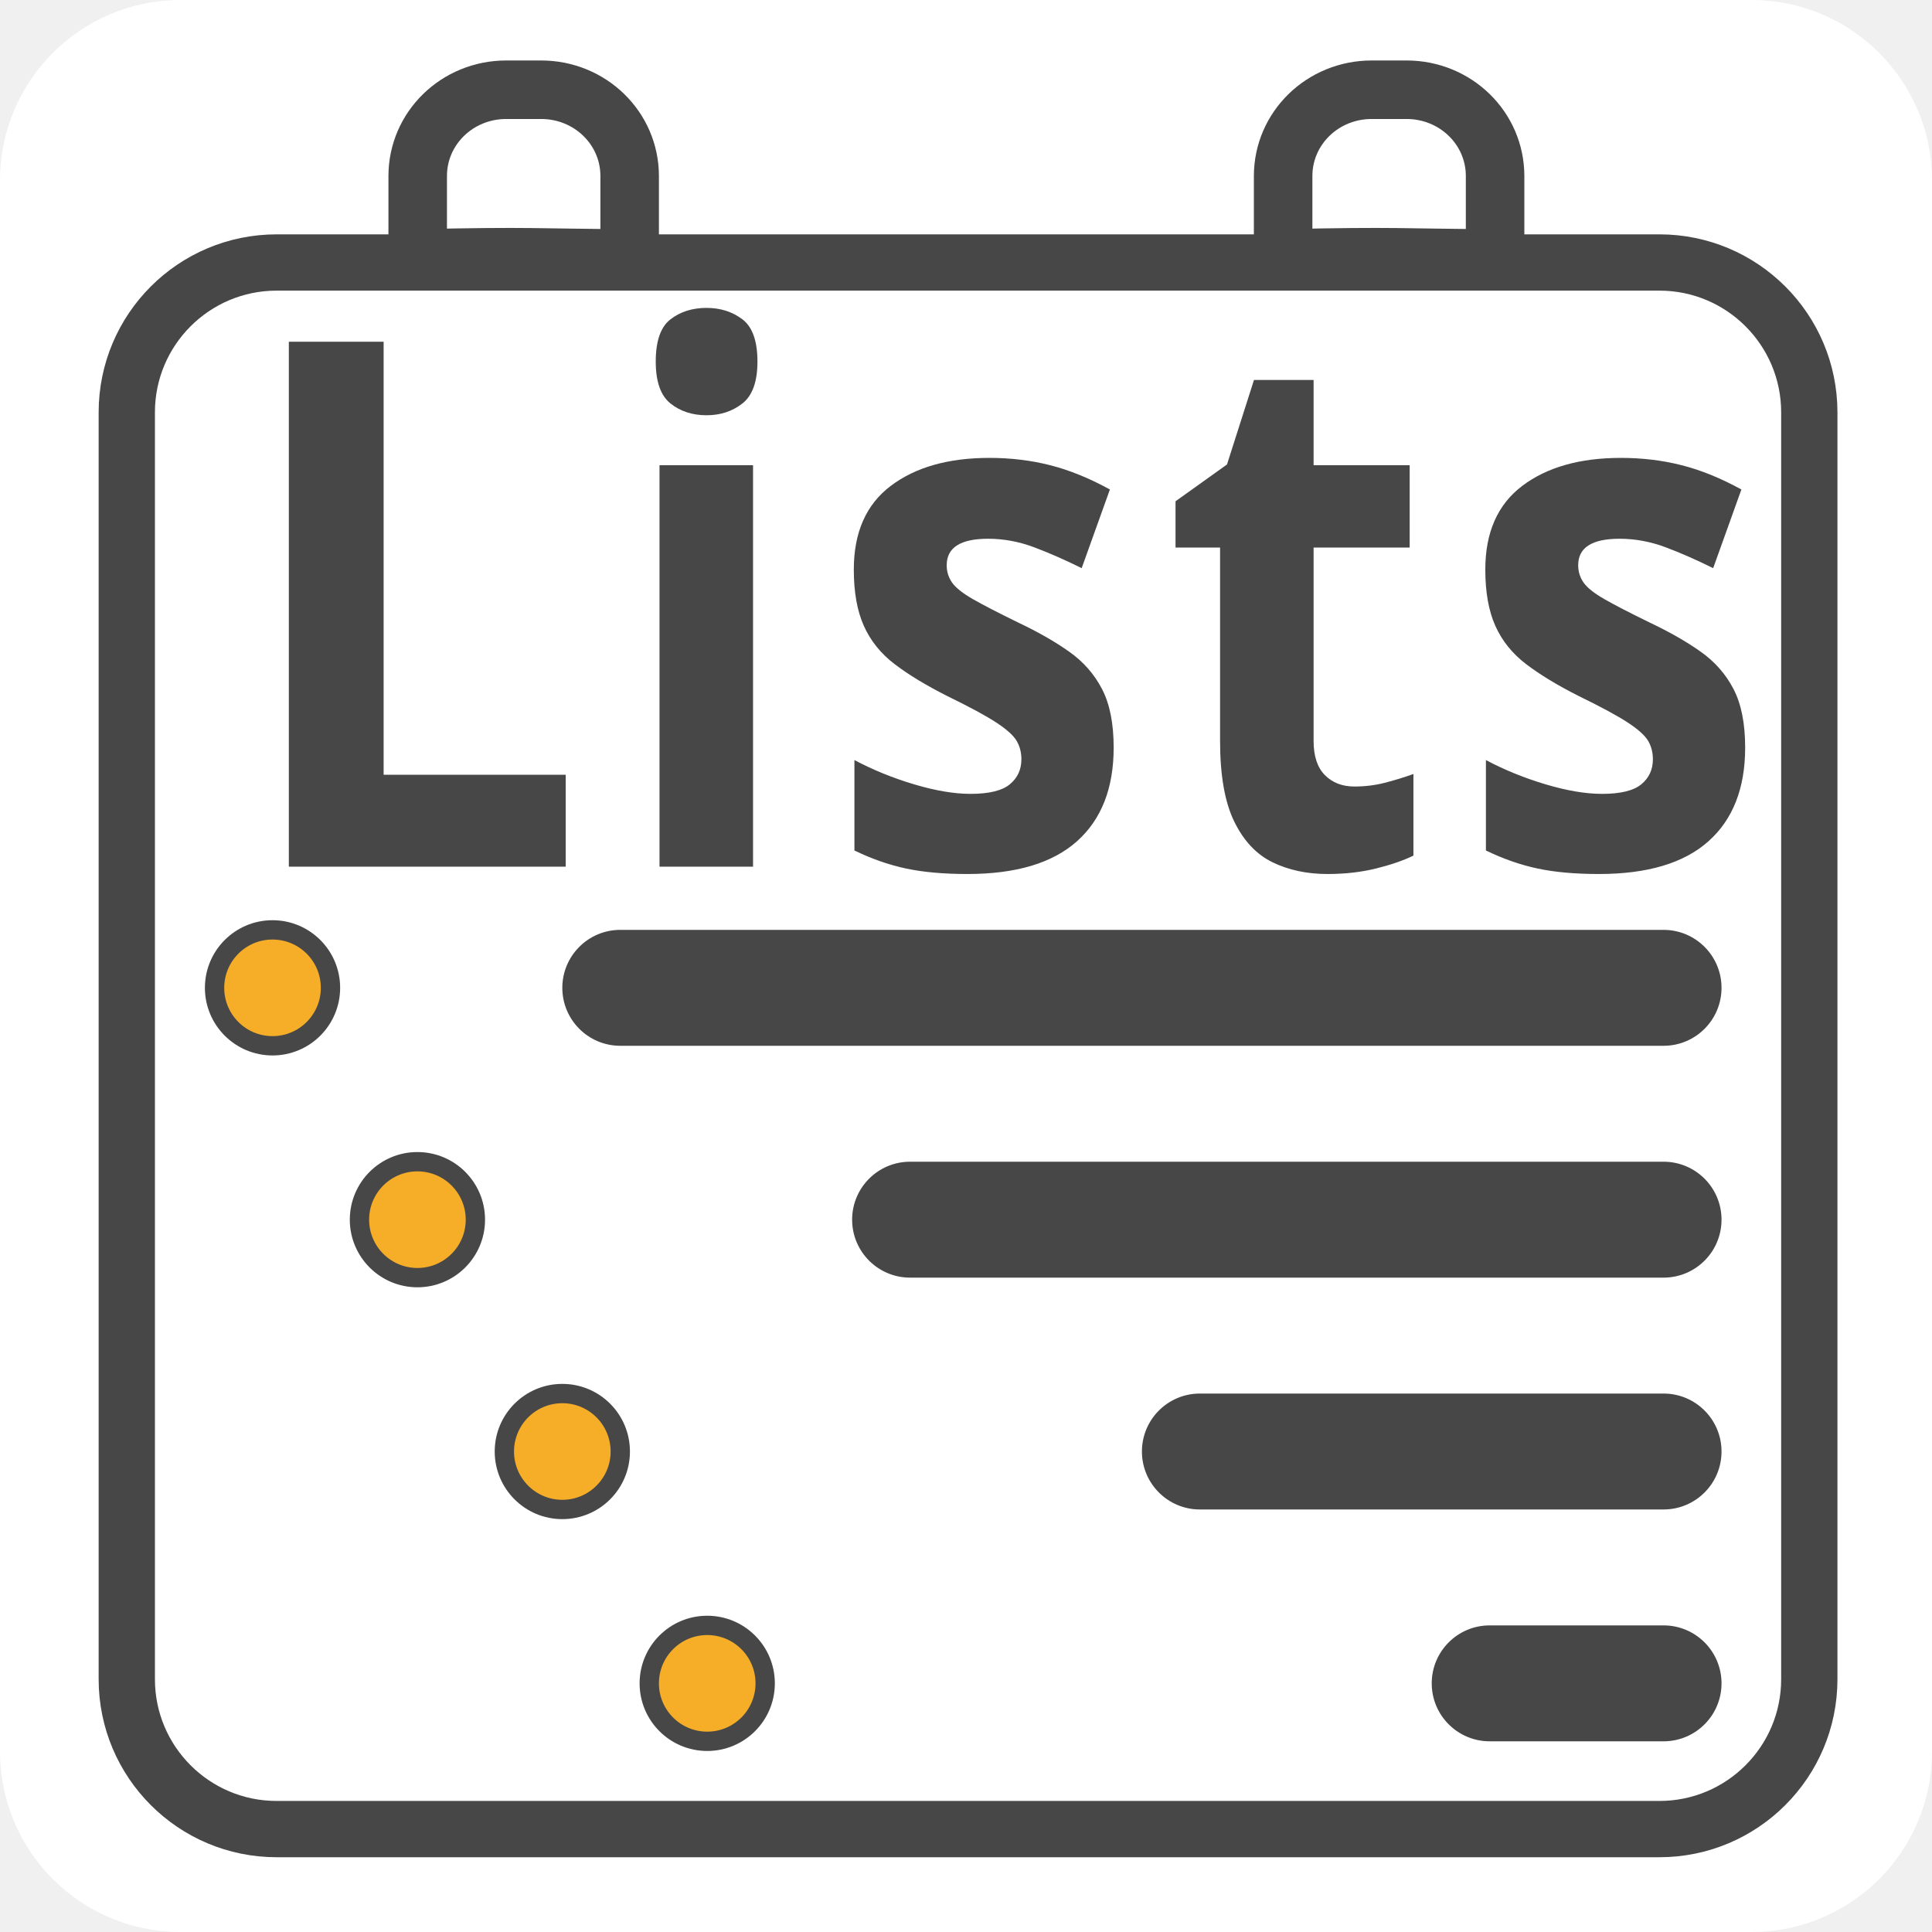
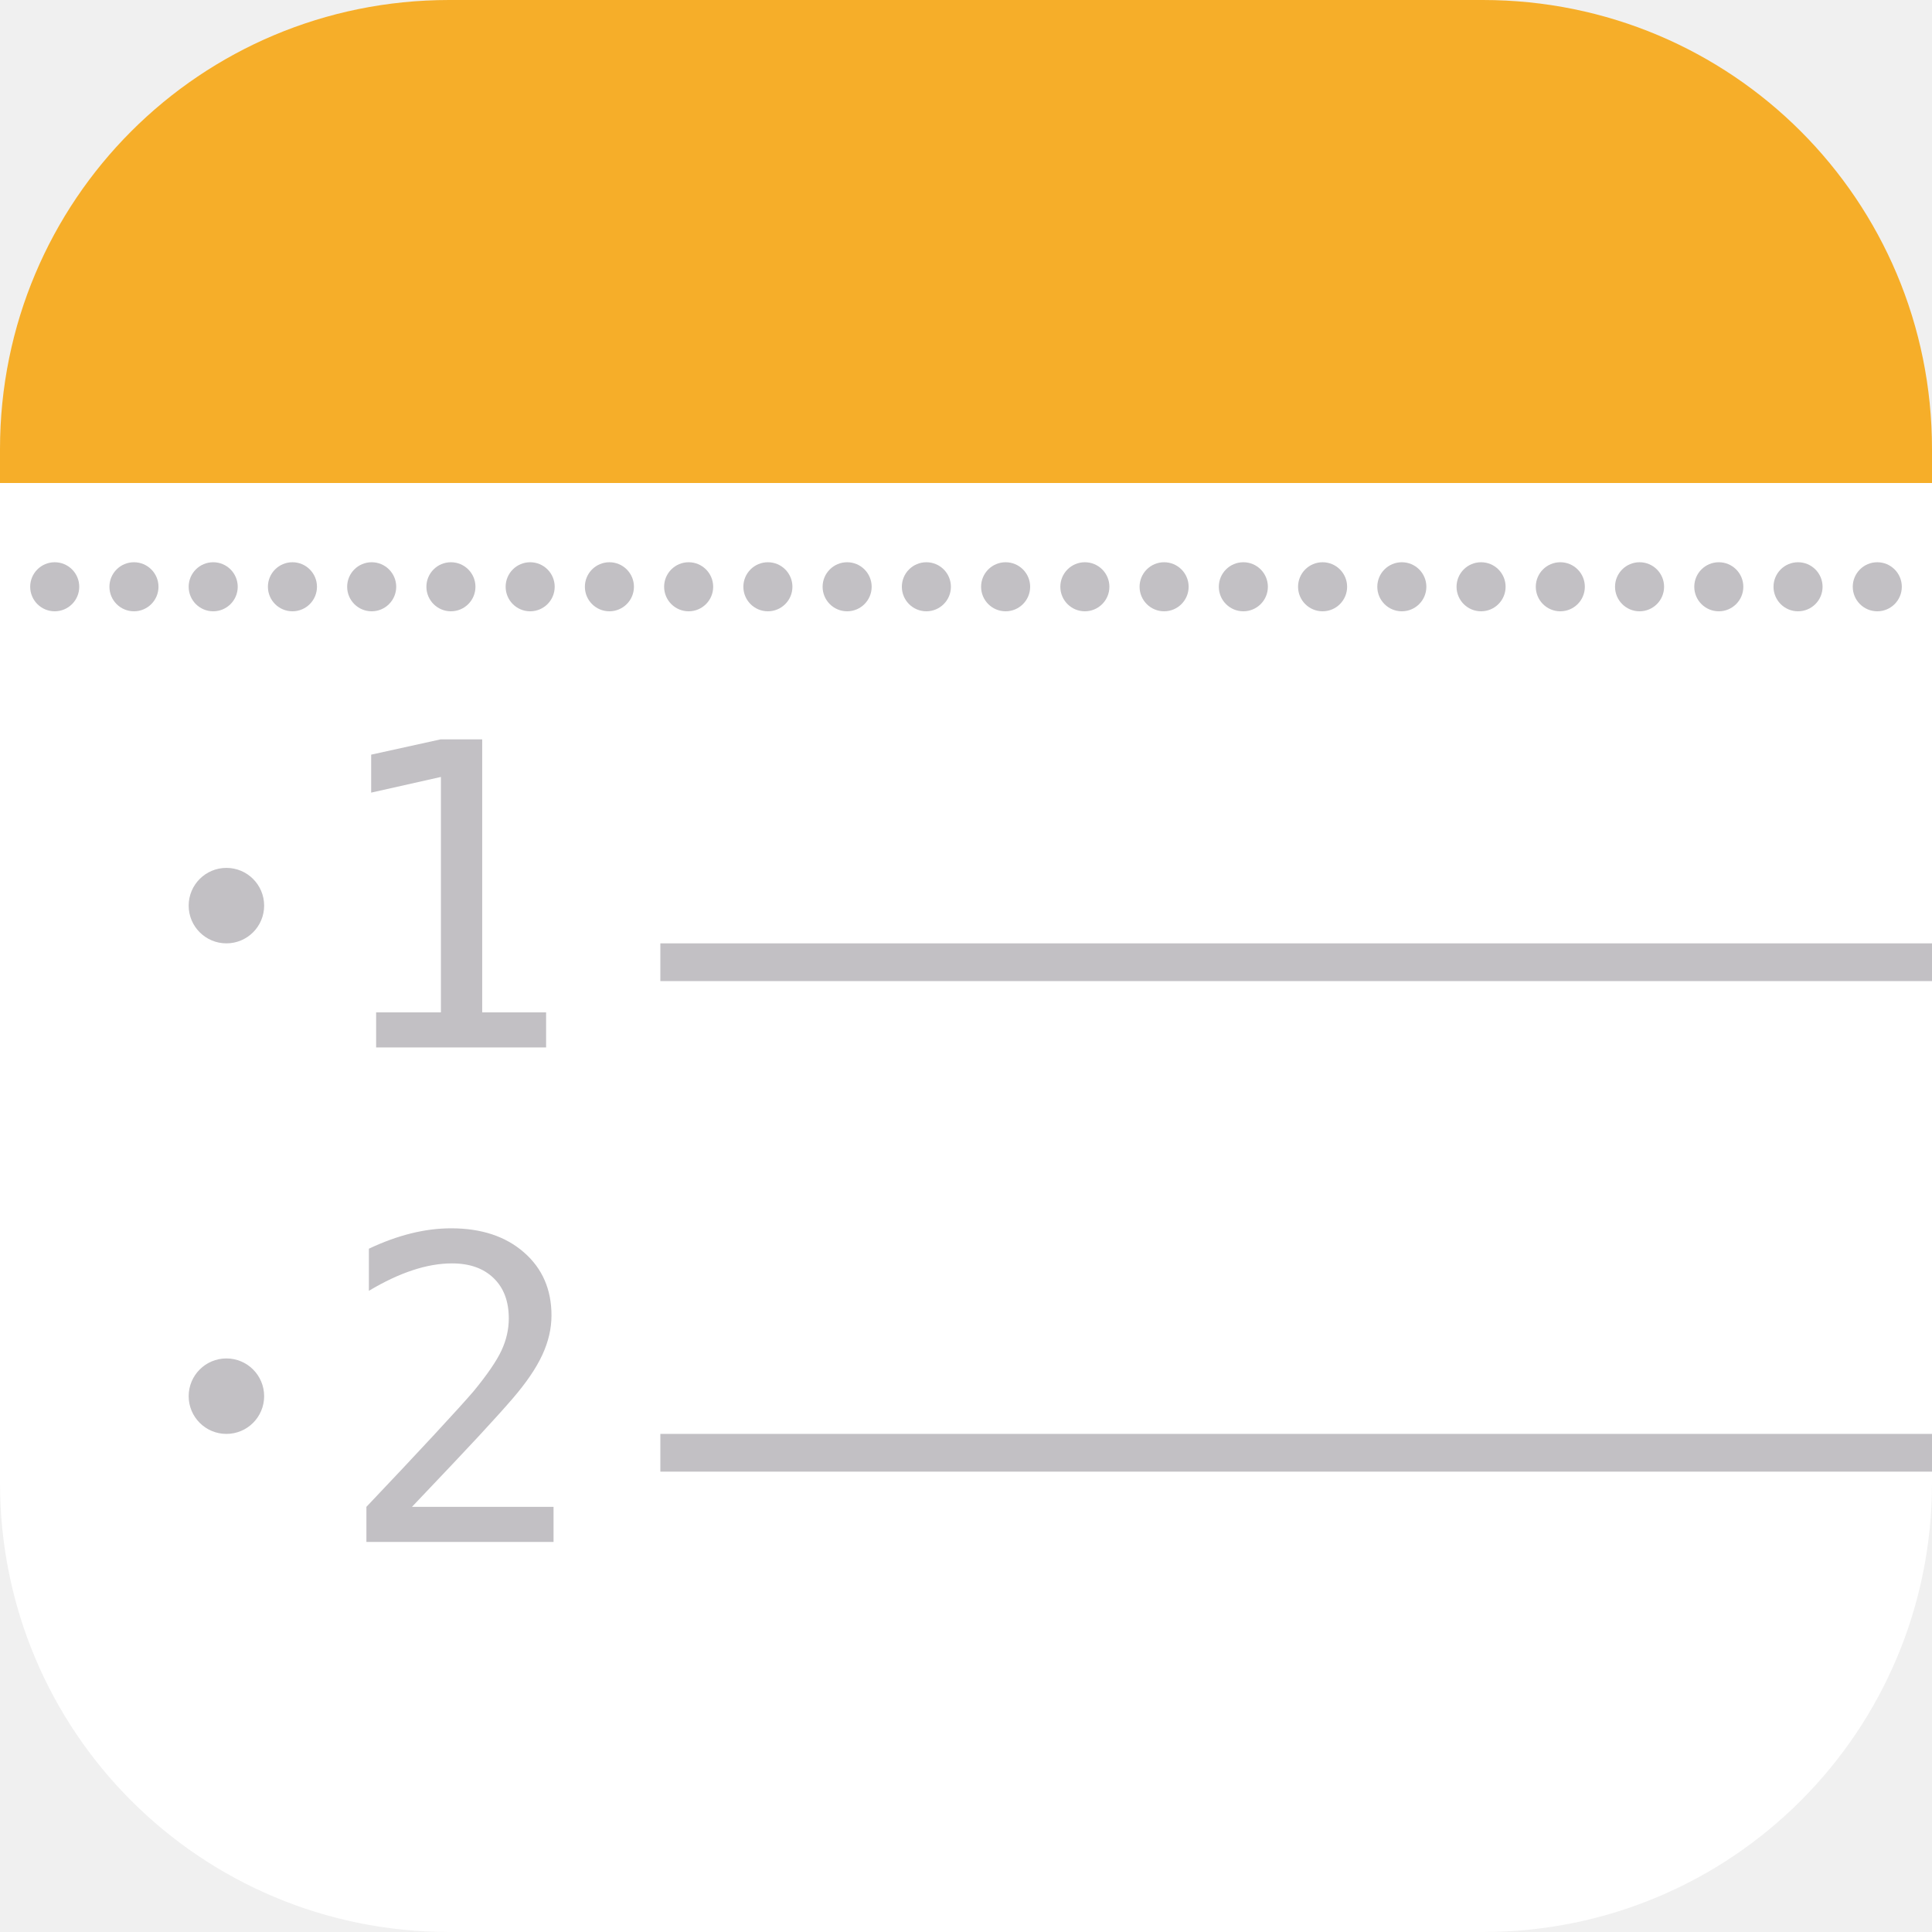
- <svg xmlns="http://www.w3.org/2000/svg" width="1000mm" height="1000mm" viewBox="0 0 1000 1000" version="1.1" id="svg5">
+ <svg xmlns="http://www.w3.org/2000/svg" width="512mm" height="512mm" viewBox="0 0 512 512" version="1.1" id="svg5" xml:space="preserve">
  <defs id="defs2" />
-   <g id="layer3" transform="translate(111.0583,481.3)">
-     <rect style="fill:#ffffff;fill-opacity:1;stroke:none;stroke-width:22.638;stroke-dasharray:none;stroke-opacity:1" id="rect14315" width="1000" height="1000" x="-111.058" y="-481.3" ry="93.413" />
+   <g id="layer2" style="display:inline">
+     <path id="rect915" style="display:inline;fill:#ffffff;fill-opacity:1;stroke:none;stroke-width:25.268" d="m 0,128 v 264.967 c 0,65.944 53.089,119.033 119.033,119.033 h 273.934 c 65.944,0 119.033,-53.089 119.033,-119.033 V 128 Z" />
+     <path id="rect915-8" style="display:inline;fill:#f6ae29;fill-opacity:1;stroke:none;stroke-width:25.268" d="M 119.033,0 C 53.089,0 0,53.089 0,119.033 v 8.967 h 512 v -8.967 C 512,53.089 458.911,0 392.967,0 Z M 0,384 v 5.1e-4 h 512 v -5.1e-4 z" />
  </g>
-   <g id="layer1" transform="translate(111.0583,481.3)">
-     <circle style="fill:#f6ae29;fill-opacity:1;stroke:#474747;stroke-width:10;stroke-dasharray:none;stroke-opacity:1" id="path287" cx="30" cy="30" r="30" />
-     <rect style="fill:#474747;fill-opacity:1;stroke-width:0.265" id="rect291" width="600" height="60" x="180" y="0" ry="30" />
-     <circle style="fill:#f6ae29;fill-opacity:1;stroke:#474747;stroke-width:10;stroke-dasharray:none;stroke-opacity:1" id="path287-9" cx="105" cy="150" r="30" />
-     <rect style="fill:#474747;fill-opacity:1;stroke-width:0.229" id="rect291-1" width="450" height="60" x="330" y="120" ry="30" />
-     <circle style="fill:#f6ae29;fill-opacity:1;stroke:#474747;stroke-width:10;stroke-dasharray:none;stroke-opacity:1" id="path287-7" cx="180" cy="270" r="30" />
-     <rect style="fill:#474747;fill-opacity:1;stroke-width:0.187" id="rect291-5" width="300" height="60" x="480" y="240" ry="30" />
-     <circle style="fill:#f6ae29;fill-opacity:1;stroke:#474747;stroke-width:10;stroke-dasharray:none;stroke-opacity:1" id="path287-7-5" cx="255" cy="390" r="30" />
-     <rect style="fill:#474747;fill-opacity:1;stroke-width:0.132" id="rect291-5-4" width="150" height="60" x="630" y="360" ry="30" />
-     <rect style="fill:none;fill-opacity:1;stroke:#474747;stroke-width:29.131;stroke-dasharray:none;stroke-opacity:1" id="rect501" width="870.869" height="810.869" x="-45.434" y="-345.435" ry="77.576" />
-     <text xml:space="preserve" style="font-style:normal;font-variant:normal;font-weight:bold;font-stretch:normal;font-size:293.333px;font-family:sans-serif;-inkscape-font-specification:'sans-serif, Bold';font-variant-ligatures:normal;font-variant-caps:normal;font-variant-numeric:normal;font-variant-east-asian:normal;letter-spacing:13.186px;fill:#474747;fill-opacity:1;stroke:#000000;stroke-width:9.762;stroke-dasharray:none;stroke-opacity:1" x="9.963" y="-30.234" id="text4488" transform="scale(0.9240153,1.082233)">
-       <tspan id="tspan4486" style="font-style:normal;font-variant:normal;font-weight:900;font-stretch:normal;font-size:351.629px;font-family:'.Apple SD Gothic NeoI';-inkscape-font-specification:'.Apple SD Gothic NeoI, Heavy';font-variant-ligatures:normal;font-variant-caps:normal;font-variant-numeric:normal;font-variant-east-asian:normal;fill:#474747;fill-opacity:1;stroke:none;stroke-width:9.762" x="9.963" y="-30.234">Lists</tspan>
+   <g id="layer3" style="display:inline">
+     <circle style="fill:#c2c0c4;fill-opacity:1;stroke:none;stroke-width:6.142" id="path3385" cx="14.5" cy="155.5" r="6.5" />
+     <circle style="fill:#c2c0c4;fill-opacity:1;stroke:none;stroke-width:6.142" id="path3385-1" cx="35.5" cy="155.5" r="6.5" />
+     <circle style="fill:#c2c0c4;fill-opacity:1;stroke:none;stroke-width:6.142" id="path3385-1-0" cx="56.5" cy="155.5" r="6.5" />
+     <circle style="fill:#c2c0c4;fill-opacity:1;stroke:none;stroke-width:6.142" id="path3385-1-0-2" cx="77.5" cy="155.5" r="6.5" />
+     <circle style="fill:#c2c0c4;fill-opacity:1;stroke:none;stroke-width:6.142" id="path3385-1-0-2-8" cx="98.5" cy="155.5" r="6.5" />
+     <circle style="fill:#c2c0c4;fill-opacity:1;stroke:none;stroke-width:6.142" id="path3385-1-0-2-8-8" cx="119.5" cy="155.5" r="6.5" />
+     <circle style="display:inline;fill:#c2c0c4;fill-opacity:1;stroke:none;stroke-width:9.449" id="path3385-1-0-2-8-8-8" cx="60" cy="240" r="10" />
+     <circle style="display:inline;fill:#c2c0c4;fill-opacity:1;stroke:none;stroke-width:9.449" id="path3385-1-0-2-8-8-8-5" cx="60" cy="370" r="10" />
+     <circle style="fill:#c2c0c4;fill-opacity:1;stroke:none;stroke-width:6.142" id="path3385-1-0-2-8-8-2" cx="140.5" cy="155.5" r="6.5" />
+     <circle style="fill:#c2c0c4;fill-opacity:1;stroke:none;stroke-width:6.142" id="path3385-1-0-2-8-8-2-3" cx="161.5" cy="155.5" r="6.5" />
+     <circle style="fill:#c2c0c4;fill-opacity:1;stroke:none;stroke-width:6.142" id="path3385-1-0-2-8-8-2-3-7" cx="182.5" cy="155.5" r="6.5" />
+     <circle style="fill:#c2c0c4;fill-opacity:1;stroke:none;stroke-width:6.142" id="path3385-6" cx="203.5" cy="155.5" r="6.5" />
+     <circle style="fill:#c2c0c4;fill-opacity:1;stroke:none;stroke-width:6.142" id="path3385-1-03" cx="224.5" cy="155.5" r="6.5" />
+     <circle style="fill:#c2c0c4;fill-opacity:1;stroke:none;stroke-width:6.142" id="path3385-1-0-3" cx="245.5" cy="155.5" r="6.5" />
+     <circle style="fill:#c2c0c4;fill-opacity:1;stroke:none;stroke-width:6.142" id="path3385-1-0-2-5" cx="266.5" cy="155.5" r="6.5" />
+     <circle style="fill:#c2c0c4;fill-opacity:1;stroke:none;stroke-width:6.142" id="path3385-1-0-2-8-0" cx="287.5" cy="155.5" r="6.5" />
+     <circle style="fill:#c2c0c4;fill-opacity:1;stroke:none;stroke-width:6.142" id="path3385-1-0-2-8-8-23" cx="308.5" cy="155.5" r="6.5" />
+     <circle style="fill:#c2c0c4;fill-opacity:1;stroke:none;stroke-width:6.142" id="path3385-1-0-2-8-8-2-2" cx="329.5" cy="155.5" r="6.5" />
+     <circle style="fill:#c2c0c4;fill-opacity:1;stroke:none;stroke-width:6.142" id="path3385-1-0-2-8-8-2-3-71" cx="350.5" cy="155.5" r="6.5" />
+     <circle style="fill:#c2c0c4;fill-opacity:1;stroke:none;stroke-width:6.142" id="path3385-1-0-2-8-8-2-3-7-0" cx="371.5" cy="155.5" r="6.5" />
+     <circle style="fill:#c2c0c4;fill-opacity:1;stroke:none;stroke-width:6.142" id="path3385-6-0" cx="392.5" cy="155.5" r="6.5" />
+     <circle style="fill:#c2c0c4;fill-opacity:1;stroke:none;stroke-width:6.142" id="path3385-1-03-8" cx="413.5" cy="155.5" r="6.5" />
+     <circle style="fill:#c2c0c4;fill-opacity:1;stroke:none;stroke-width:6.142" id="path3385-1-0-3-3" cx="434.5" cy="155.5" r="6.5" />
+     <circle style="fill:#c2c0c4;fill-opacity:1;stroke:none;stroke-width:6.142" id="path3385-1-0-2-5-7" cx="455.5" cy="155.5" r="6.5" />
+     <circle style="fill:#c2c0c4;fill-opacity:1;stroke:none;stroke-width:6.142" id="path3385-1-0-2-8-0-0" cx="476.5" cy="155.5" r="6.5" />
+     <circle style="fill:#c2c0c4;fill-opacity:1;stroke:none;stroke-width:6.142" id="path3385-1-0-2-8-8-23-1" cx="497.5" cy="155.5" r="6.5" />
+     <rect style="fill:#c2c0c4;fill-opacity:1;stroke:none;stroke-width:6.566" id="rect4529" width="337" height="10" x="175" y="250" ry="0" />
+     <rect style="display:inline;fill:#c2c0c4;fill-opacity:1;stroke:none;stroke-width:6.566" id="rect4529-8" width="337" height="10" x="175" y="380" ry="0" />
+     <text xml:space="preserve" style="font-style:normal;font-variant:normal;font-weight:normal;font-stretch:normal;font-size:111.979px;font-family:'Andale Mono';-inkscape-font-specification:'Andale Mono, Normal';font-variant-ligatures:normal;font-variant-caps:normal;font-variant-numeric:normal;font-variant-east-asian:normal;fill:#c2c0c4;fill-opacity:1;stroke:none;stroke-width:3.174" x="84.909" y="277.587" id="text4663">
+       <tspan style="font-style:normal;font-variant:normal;font-weight:normal;font-stretch:normal;font-size:111.979px;font-family:'Andale Mono';-inkscape-font-specification:'Andale Mono, Normal';font-variant-ligatures:normal;font-variant-caps:normal;font-variant-numeric:normal;font-variant-east-asian:normal;stroke-width:3.174" x="84.909" y="277.587" id="tspan4665">1</tspan>
    </text>
-     <path id="rect11876" style="fill:none;stroke:#474747;stroke-width:30.287" d="m 150.991,-434.856 h 18.018 c 25.399,0 45.847,19.928 45.847,44.682 v 42.645 c -50.713,-0.255 -49.293,-1.323 -109.713,0 v -42.645 c 0,-24.754 20.448,-44.682 45.847,-44.682 z" />
-     <path id="rect11876-4" style="fill:none;stroke:#474747;stroke-width:30.288" d="m 598.935,-434.856 h 18.018 c 25.399,0 45.847,19.928 45.847,44.682 v 42.646 c -50.713,-0.255 -49.293,-1.323 -109.712,0 v -42.646 c 0,-24.754 20.448,-44.682 45.847,-44.682 z" />
+     <text xml:space="preserve" style="font-style:normal;font-variant:normal;font-weight:normal;font-stretch:normal;font-size:111.979px;font-family:'Andale Mono';-inkscape-font-specification:'Andale Mono, Normal';font-variant-ligatures:normal;font-variant-caps:normal;font-variant-numeric:normal;font-variant-east-asian:normal;display:inline;fill:#c2c0c4;fill-opacity:1;stroke:none;stroke-width:3.174" x="88.791" y="408.626" id="text4663-0">
+       <tspan style="font-style:normal;font-variant:normal;font-weight:normal;font-stretch:normal;font-size:111.979px;font-family:'Andale Mono';-inkscape-font-specification:'Andale Mono, Normal';font-variant-ligatures:normal;font-variant-caps:normal;font-variant-numeric:normal;font-variant-east-asian:normal;stroke-width:3.174" x="88.791" y="408.626" id="tspan4665-4">2</tspan>
+     </text>
  </g>
</svg>
